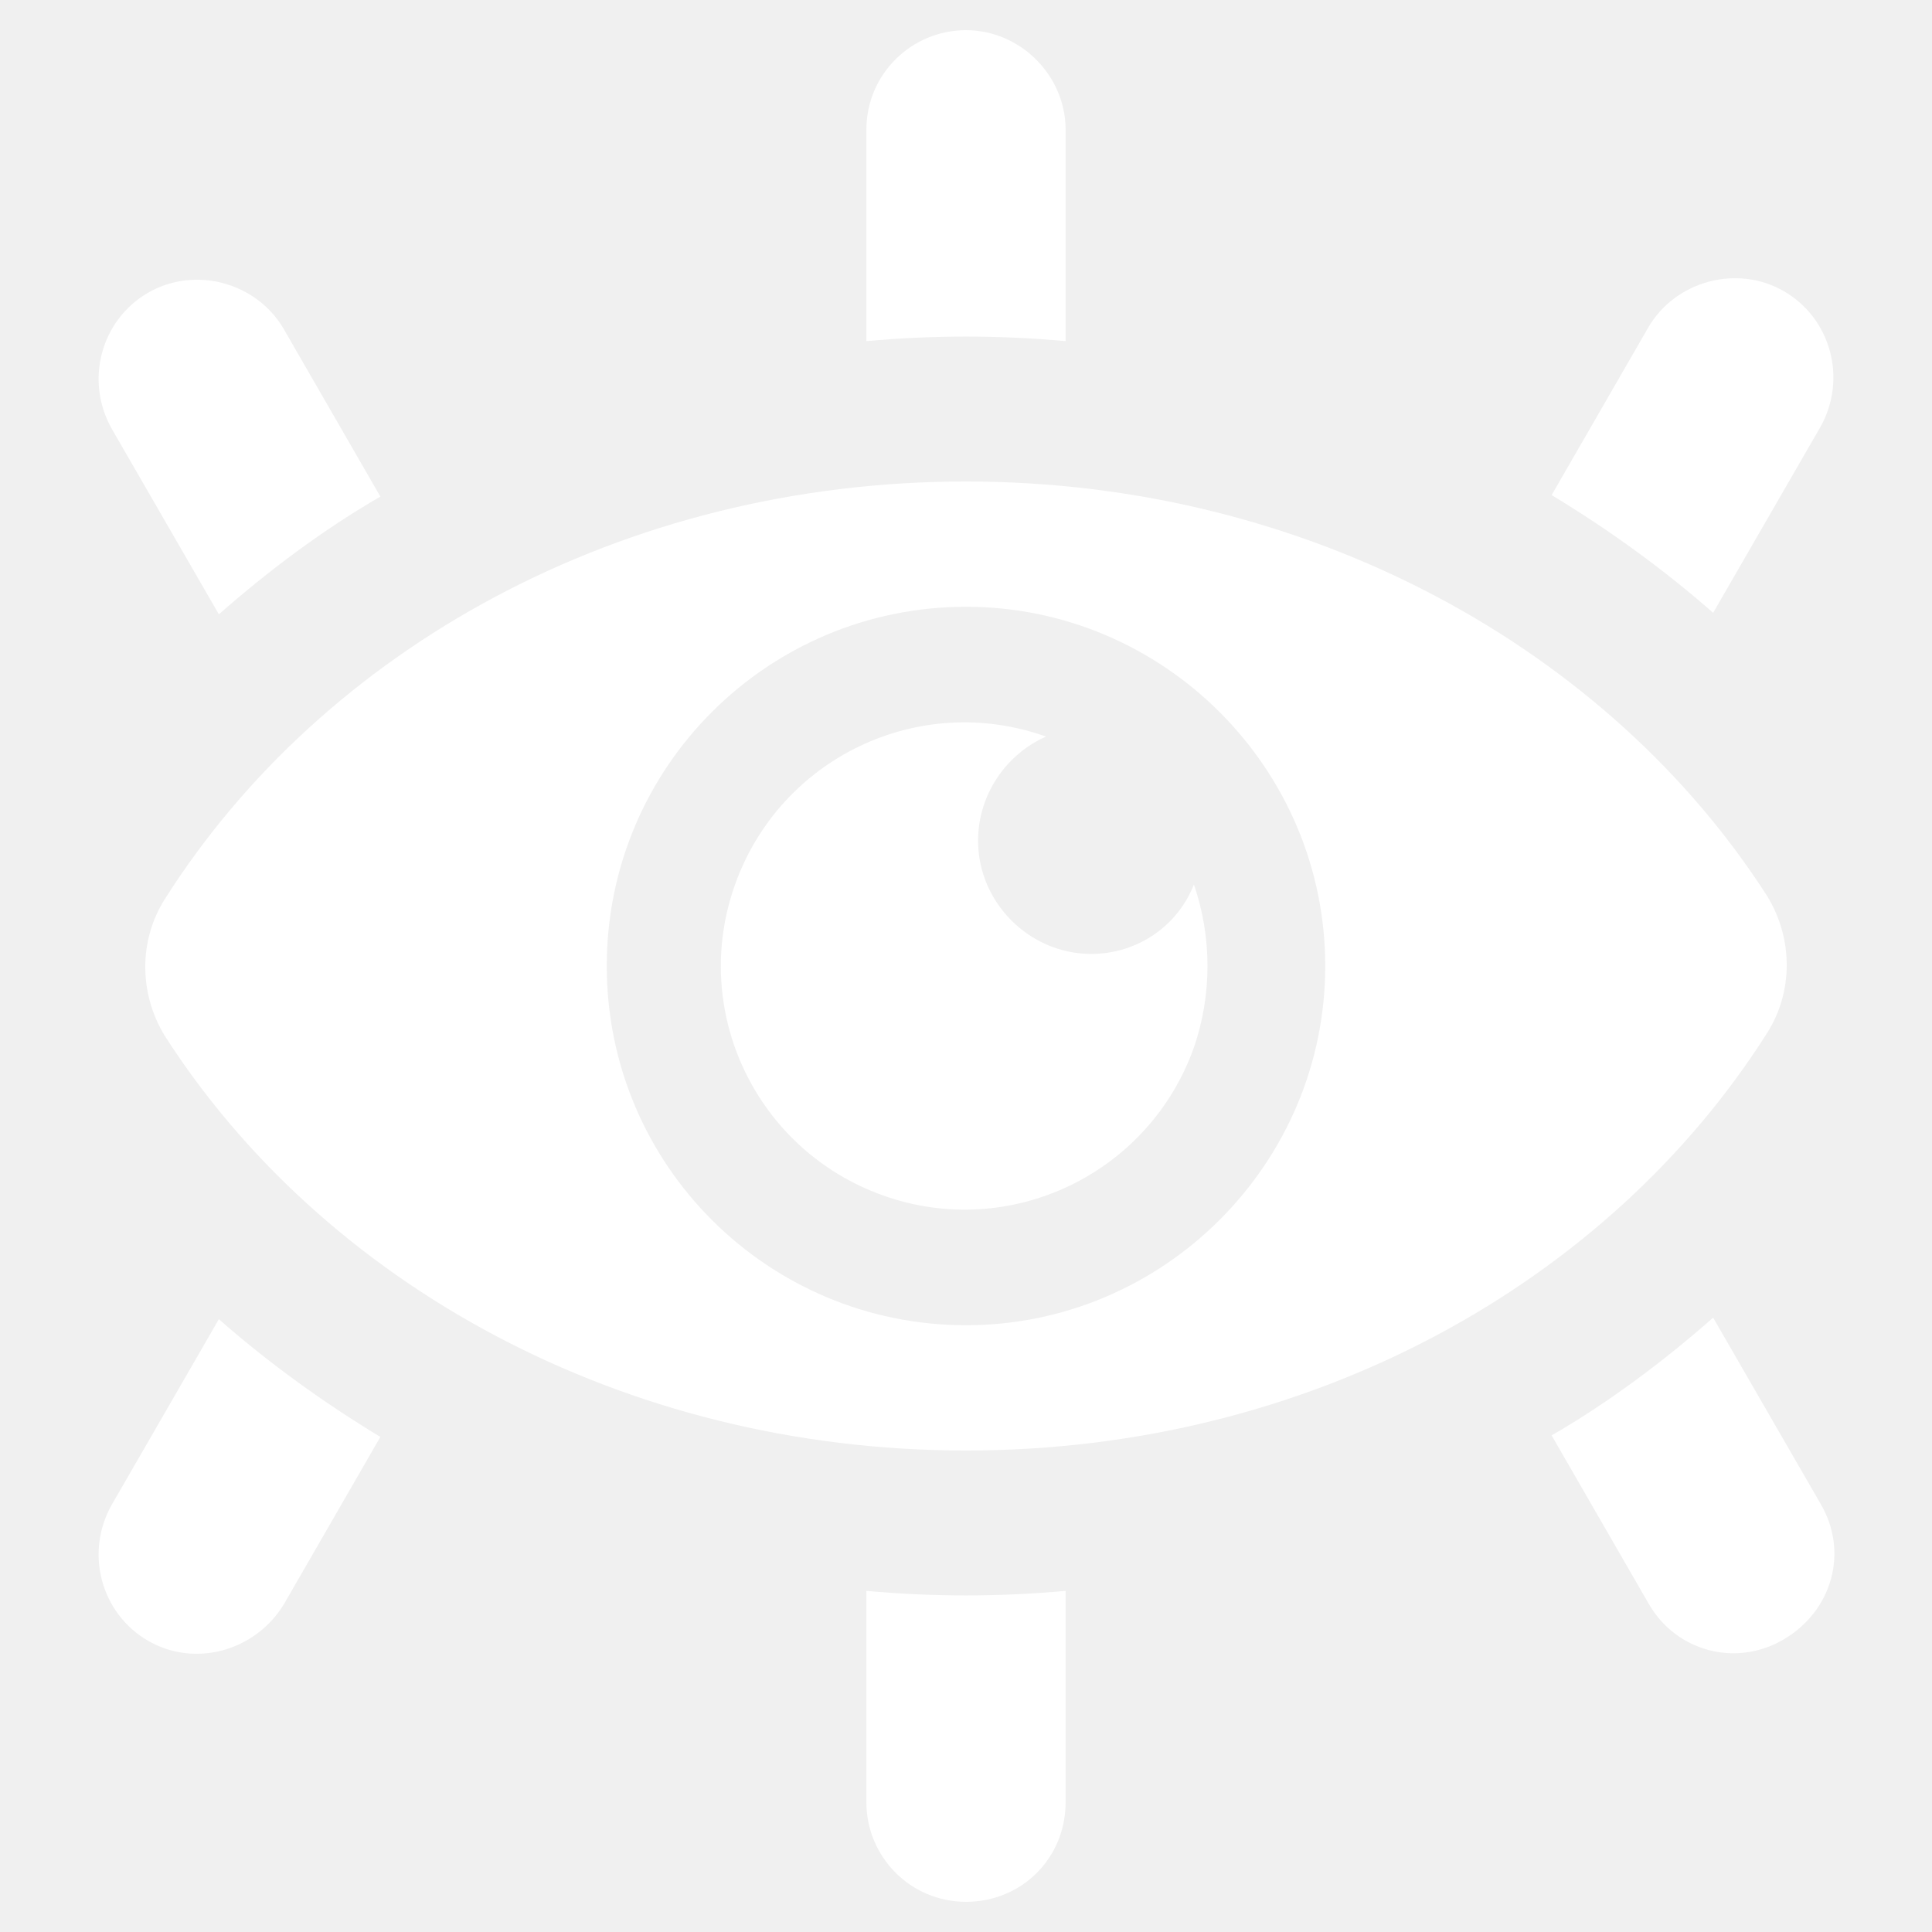
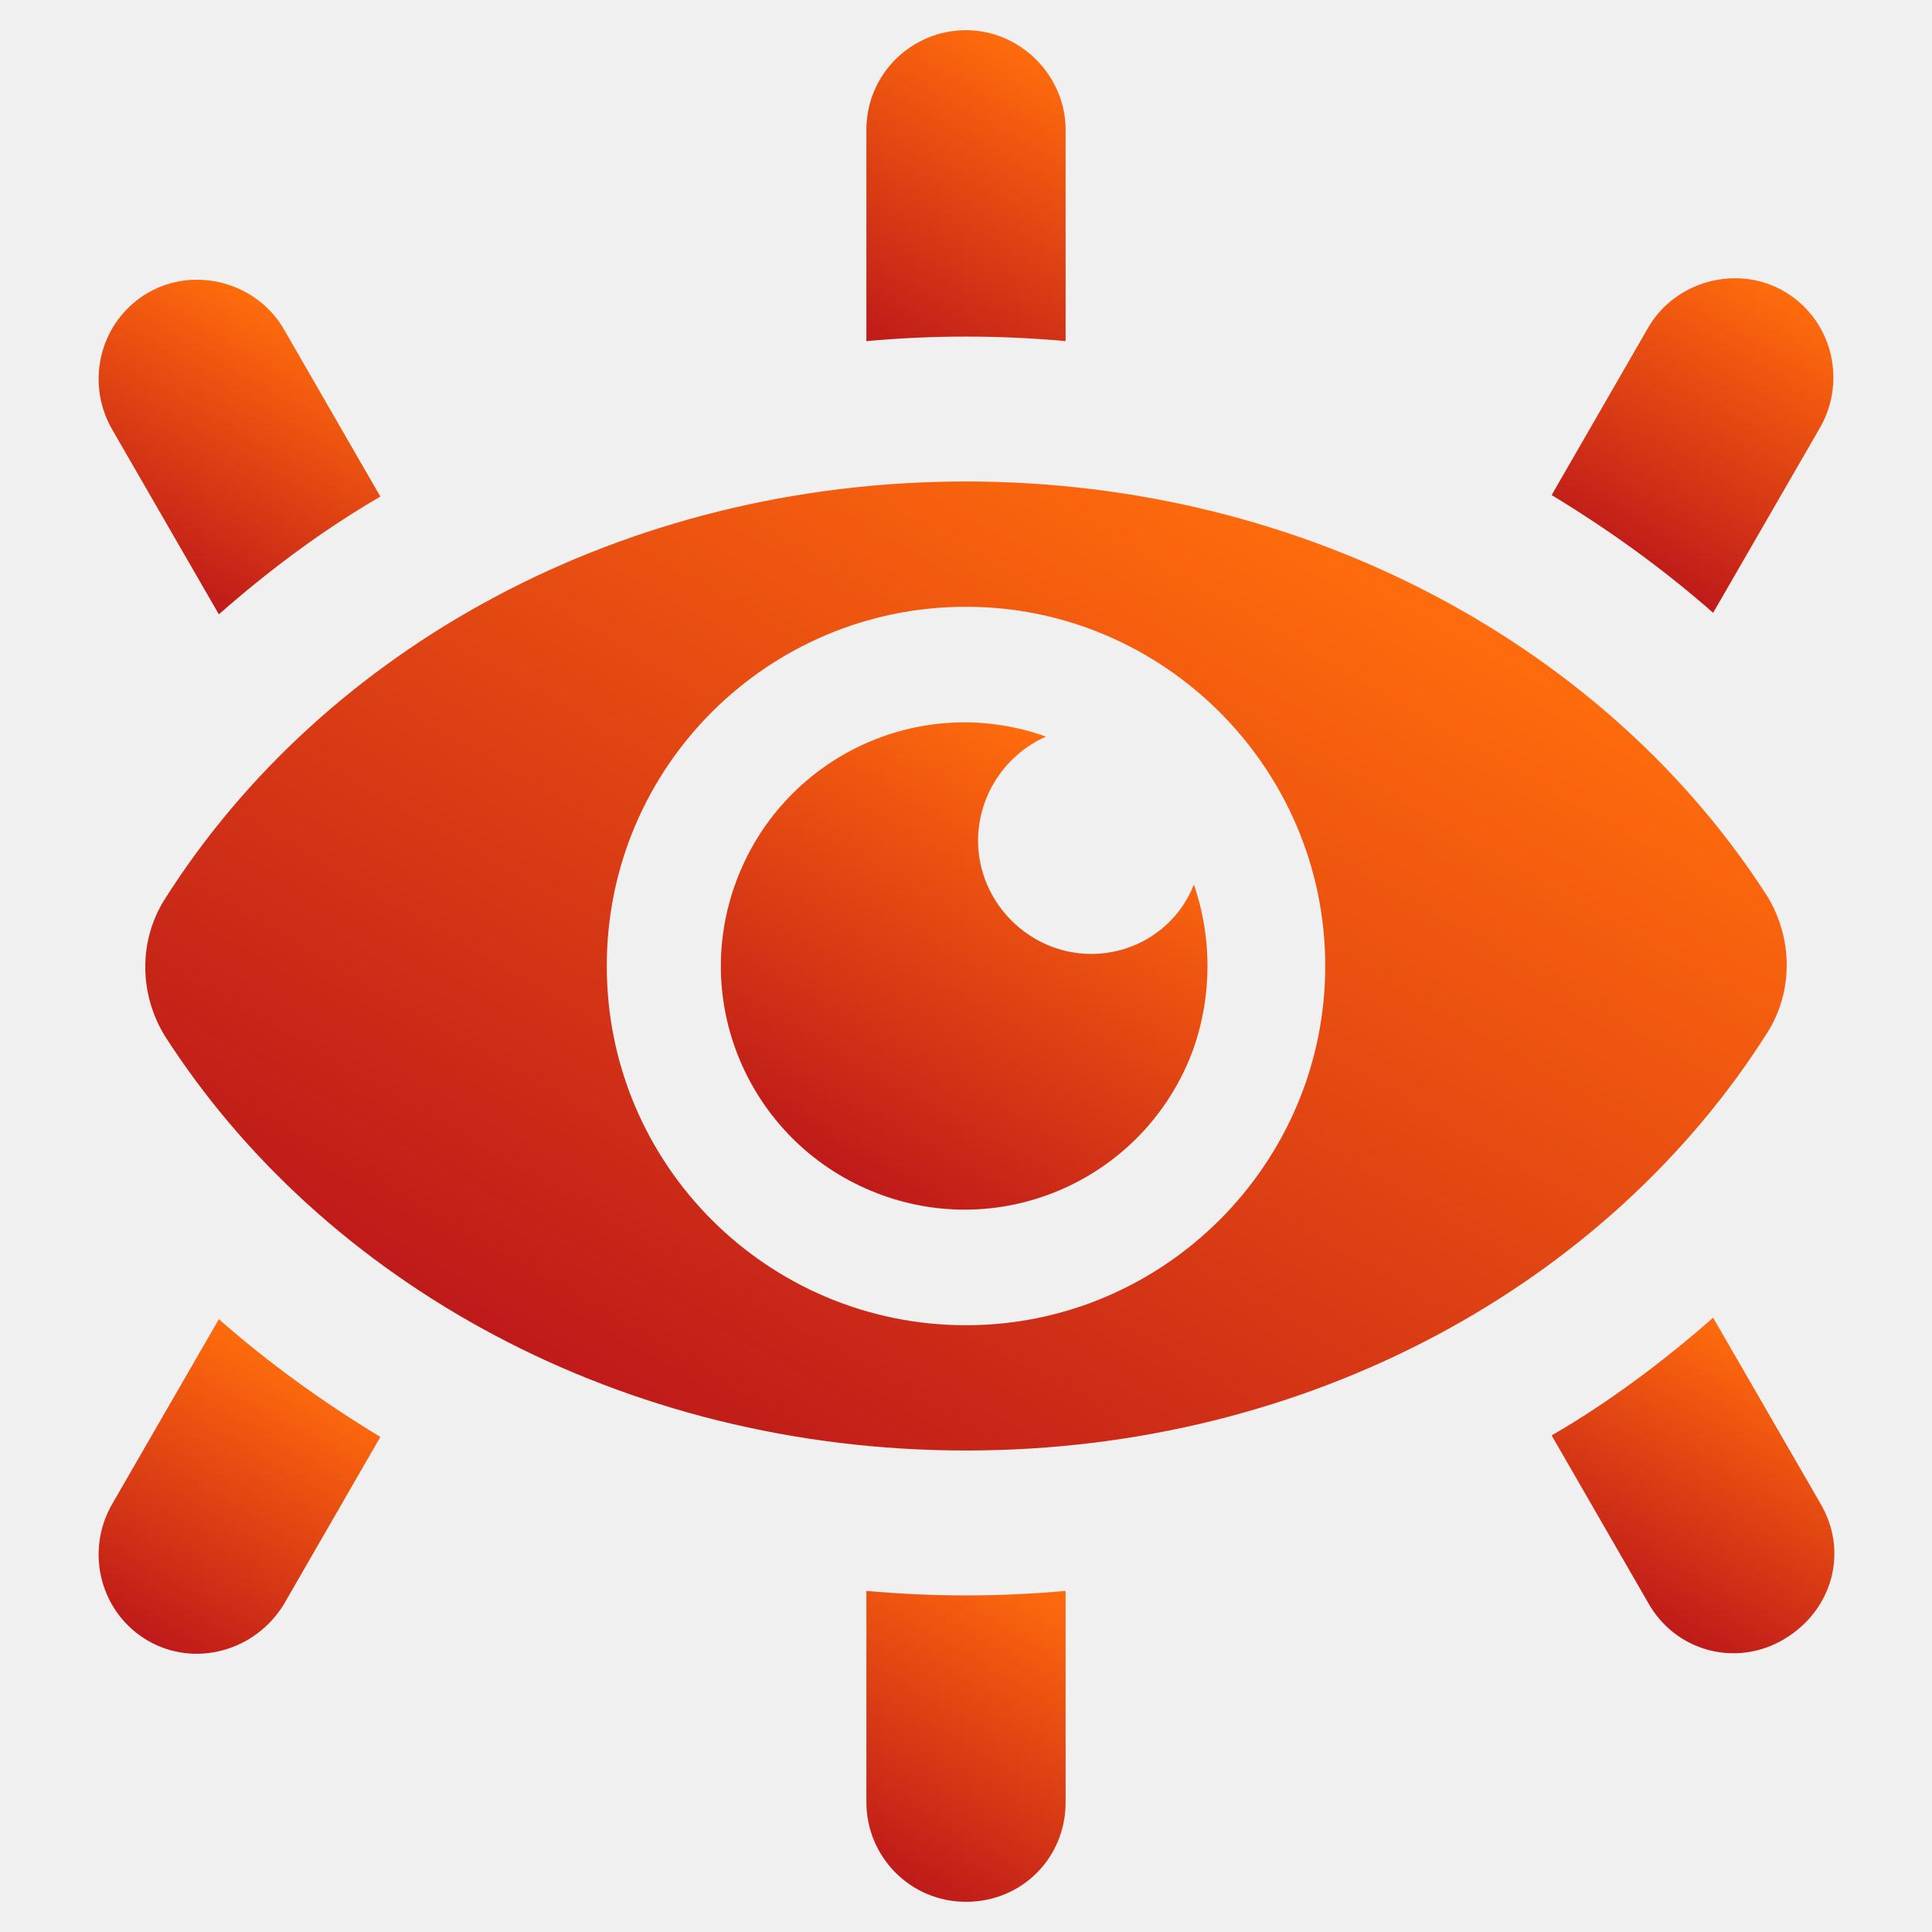
<svg xmlns="http://www.w3.org/2000/svg" version="1.1" id="Layer_1" x="0px" y="0px" viewBox="0 0 128 128" style="enable-background:new 0 0 128 128;" xml:space="preserve">
  <style type="text/css">
- 	.st0{fill:#FFFFFF;}
+ 	.st0{fill:url(#SVGID_1_);}
+ 	.st1{fill:url(#SVGID_00000125575131655481129510000017608623971799256721_);}
+ 	.st2{fill:url(#SVGID_00000134961368239814997080000015984437406757575596_);}
+ 	.st3{fill:url(#SVGID_00000003808009161753117440000011999445281778354076_);}
+ 	.st4{fill:url(#SVGID_00000039838437566817497300000003185609206672755855_);}
+ 	.st5{fill:url(#SVGID_00000137122729842044995470000015221450765254347156_);}
+ 	.st6{fill:url(#SVGID_00000015339953105279165920000017526440101875615385_);}
+ 	.st7{fill:url(#SVGID_00000160170163299454094820000018083616269982320024_);}
</style>
-   <path class="st0" d="M64,31.9c-22.8,0-42.6,11.1-53.1,27.7c-1.7,2.7-1.7,6.2,0,9C21.4,85,41.2,96.1,64,96.1s42.6-11.1,53.1-27.7  c1.7-2.7,1.7-6.2,0-9C106.6,43,86.7,31.9,64,31.9z M64,87.8c-13.1,0-23.8-10.6-23.8-23.8S50.9,40.2,64,40.2S87.8,50.9,87.8,64  c0,0,0,0,0,0C87.8,77.1,77.1,87.8,64,87.8z" />
-   <path class="st0" d="M72.3,63.2c-4.1,0-7.5-3.4-7.5-7.5c0-3,1.8-5.7,4.5-6.9c-8.4-3-17.6,1.4-20.6,9.8s1.4,17.6,9.8,20.6  c8.4,3,17.6-1.4,20.6-9.8c1.2-3.5,1.2-7.3,0-10.8C78,61.4,75.3,63.2,72.3,63.2z" />
-   <path class="st0" d="M70.6,22.6v-14C70.6,5,67.6,2,64,2c-3.6,0-6.6,2.9-6.6,6.6v14c2.2-0.2,4.4-0.3,6.6-0.3S68.4,22.4,70.6,22.6z" />
-   <path class="st0" d="M120.6,28.3c1.8-3.2,0.7-7.2-2.4-9c-3.1-1.8-7.2-0.7-9,2.4l-6.4,11.1c3.8,2.3,7.4,4.9,10.7,7.8L120.6,28.3z" />
-   <path class="st0" d="M14.5,40.7c3.3-2.9,6.9-5.6,10.7-7.8l-6.4-11.1c-1.8-3.1-5.9-4.2-9-2.4c-3.1,1.8-4.2,5.8-2.4,9L14.5,40.7z" />
-   <path class="st0" d="M57.4,105.4v14c0,3.6,2.9,6.6,6.6,6.6s6.6-2.9,6.6-6.6l0,0v-14c-2.2,0.2-4.4,0.3-6.6,0.3S59.6,105.6,57.4,105.4  z" />
-   <path class="st0" d="M113.5,87.3c-3.3,2.9-6.9,5.6-10.7,7.8l6.4,11.1c1.8,3.2,5.8,4.3,9,2.4s4.3-5.8,2.4-9c0,0,0,0,0,0L113.5,87.3z" />
-   <path class="st0" d="M7.4,99.7c-1.8,3.2-0.7,7.2,2.4,9c3.1,1.8,7.1,0.7,9-2.4l6.4-11.1c-3.8-2.3-7.4-4.9-10.7-7.8L7.4,99.7z" />
+   <linearGradient id="SVGID_1_" gradientUnits="userSpaceOnUse" x1="45.58" y1="95.905" x2="82.412" y2="32.11">
+     <stop offset="0" style="stop-color:#BF1A1A" />
+     <stop offset="1" style="stop-color:#FF6C0C" />
+   </linearGradient>
+   <path class="st0" d="M64,31.9c-22.8,0-42.6,11.1-53.1,27.7c-1.7,2.7-1.7,6.2,0,9C21.4,85,41.2,96.1,64,96.1s42.6-11.1,53.1-27.7  c1.7-2.7,1.7-6.2,0-9C106.6,43,86.7,31.9,64,31.9z M64,87.8c-13.1,0-23.8-10.6-23.8-23.8S50.9,40.2,64,40.2S87.8,50.9,87.8,64l0,0  C87.8,77.1,77.1,87.8,64,87.8z" />
+   <linearGradient id="SVGID_00000131332211463198745940000007998175658235669673_" gradientUnits="userSpaceOnUse" x1="55.835" y1="77.969" x2="71.832" y2="50.262">
+     <stop offset="0" style="stop-color:#BF1A1A" />
+     <stop offset="1" style="stop-color:#FF6C0C" />
+   </linearGradient>
+   <path style="fill:url(#SVGID_00000131332211463198745940000007998175658235669673_);" d="M72.3,63.2c-4.1,0-7.5-3.4-7.5-7.5  c0-3,1.8-5.7,4.5-6.9c-8.4-3-17.6,1.4-20.6,9.8s1.4,17.6,9.8,20.6s17.6-1.4,20.6-9.8c1.2-3.5,1.2-7.3,0-10.8  C78,61.4,75.3,63.2,72.3,63.2z" />
+   <linearGradient id="SVGID_00000179610611679272077900000003953363751581619869_" gradientUnits="userSpaceOnUse" x1="58.934" y1="23.486" x2="69.937" y2="4.427">
+     <stop offset="0" style="stop-color:#BF1A1A" />
+     <stop offset="1" style="stop-color:#FF6C0C" />
+   </linearGradient>
+   <path style="fill:url(#SVGID_00000179610611679272077900000003953363751581619869_);" d="M70.6,22.6v-14C70.6,5,67.6,2,64,2  s-6.6,2.9-6.6,6.6v14c2.2-0.2,4.4-0.3,6.6-0.3S68.4,22.4,70.6,22.6z" />
+   <linearGradient id="SVGID_00000119801631971471687420000010270783499540911507_" gradientUnits="userSpaceOnUse" x1="107.796" y1="37.306" x2="118.194" y2="19.296">
+     <stop offset="0" style="stop-color:#BF1A1A" />
+     <stop offset="1" style="stop-color:#FF6C0C" />
+   </linearGradient>
+   <path style="fill:url(#SVGID_00000119801631971471687420000010270783499540911507_);" d="M120.6,28.3c1.8-3.2,0.7-7.2-2.4-9  s-7.2-0.7-9,2.4l-6.4,11.1c3.8,2.3,7.4,4.9,10.7,7.8L120.6,28.3z" />
+   <linearGradient id="SVGID_00000051384329753249925150000016214971309339962774_" gradientUnits="userSpaceOnUse" x1="10.074" y1="38.145" x2="19.761" y2="21.366">
+     <stop offset="0" style="stop-color:#BF1A1A" />
+     <stop offset="1" style="stop-color:#FF6C0C" />
+   </linearGradient>
+   <path style="fill:url(#SVGID_00000051384329753249925150000016214971309339962774_);" d="M14.5,40.7c3.3-2.9,6.9-5.6,10.7-7.8  l-6.4-11.1c-1.8-3.1-5.9-4.2-9-2.4s-4.2,5.8-2.4,9L14.5,40.7z" />
+   <linearGradient id="SVGID_00000100375688886503810930000015967790498378026381_" gradientUnits="userSpaceOnUse" x1="58.06" y1="123.597" x2="69.074" y2="104.519">
+     <stop offset="0" style="stop-color:#BF1A1A" />
+     <stop offset="1" style="stop-color:#FF6C0C" />
+   </linearGradient>
+   <path style="fill:url(#SVGID_00000100375688886503810930000015967790498378026381_);" d="M57.4,105.4v14c0,3.6,2.9,6.6,6.6,6.6  s6.6-2.9,6.6-6.6l0,0v-14c-2.2,0.2-4.4,0.3-6.6,0.3S59.6,105.6,57.4,105.4z" />
+   <linearGradient id="SVGID_00000174586489040303898250000012914613067670417849_" gradientUnits="userSpaceOnUse" x1="108.22" y1="106.702" x2="117.941" y2="89.864">
+     <stop offset="0" style="stop-color:#BF1A1A" />
+     <stop offset="1" style="stop-color:#FF6C0C" />
+   </linearGradient>
+   <path style="fill:url(#SVGID_00000174586489040303898250000012914613067670417849_);" d="M113.5,87.3c-3.3,2.9-6.9,5.6-10.7,7.8  l6.4,11.1c1.8,3.2,5.8,4.3,9,2.4s4.3-5.8,2.4-9l0,0L113.5,87.3z" />
+   <linearGradient id="SVGID_00000063628684850890274990000008761835750854642067_" gradientUnits="userSpaceOnUse" x1="9.806" y1="108.704" x2="20.204" y2="90.694">
+     <stop offset="0" style="stop-color:#BF1A1A" />
+     <stop offset="1" style="stop-color:#FF6C0C" />
+   </linearGradient>
+   <path style="fill:url(#SVGID_00000063628684850890274990000008761835750854642067_);" d="M7.4,99.7c-1.8,3.2-0.7,7.2,2.4,9  s7.1,0.7,9-2.4l6.4-11.1c-3.8-2.3-7.4-4.9-10.7-7.8L7.4,99.7z" />
</svg>
